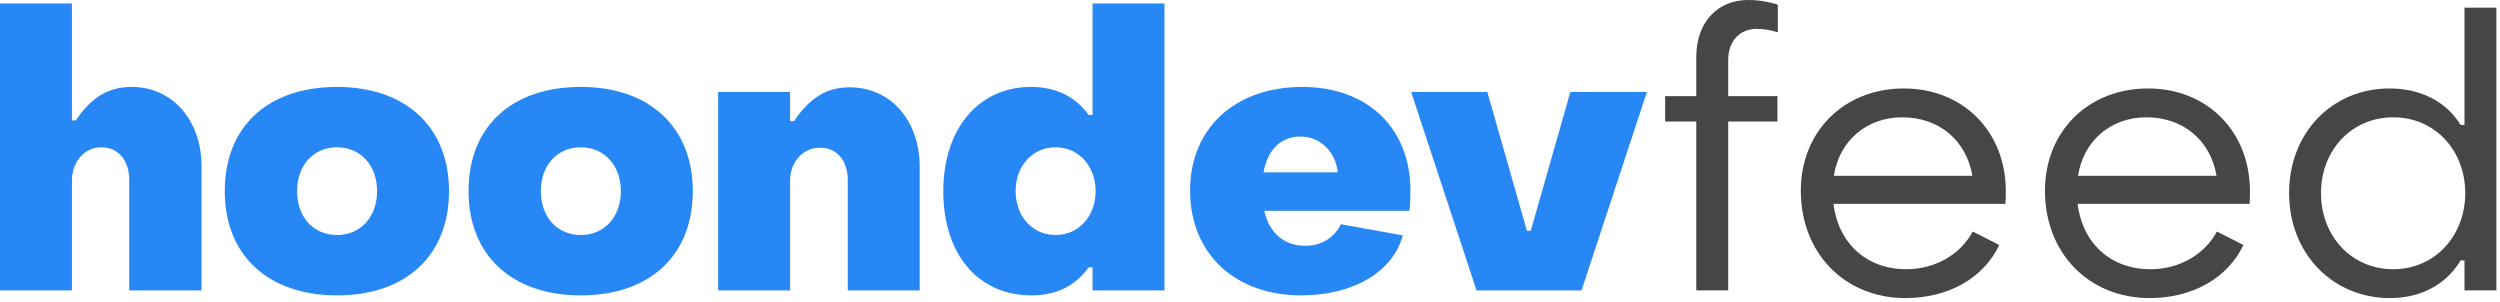
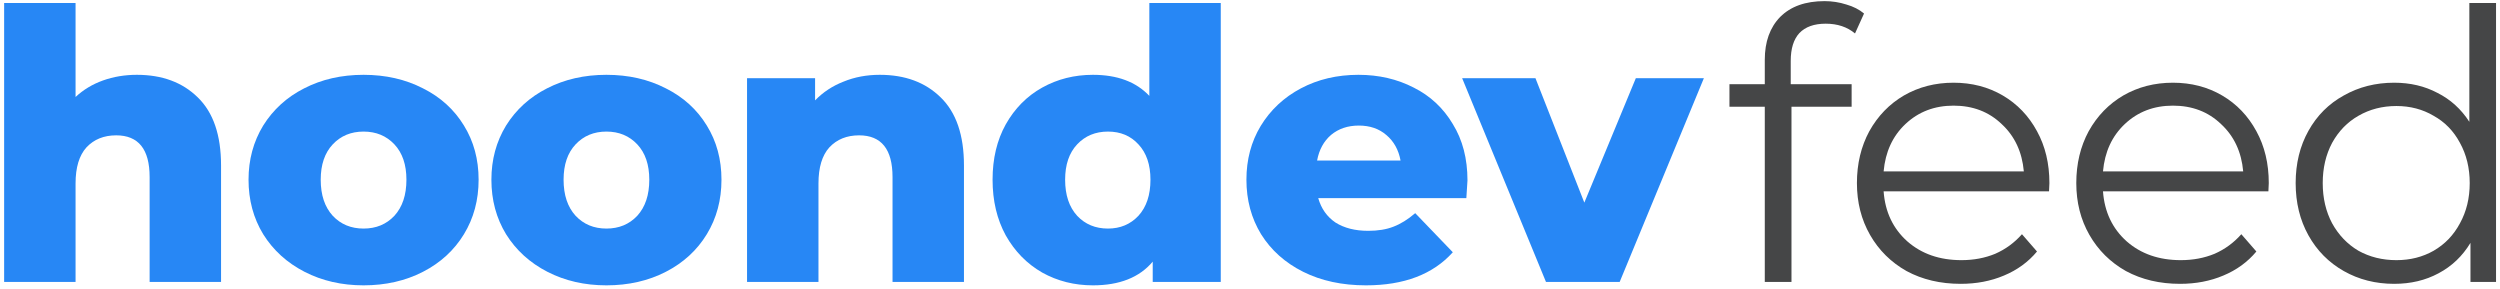
- <svg xmlns="http://www.w3.org/2000/svg" width="390" height="47" viewBox="0 0 390 47" fill="none">
-   <path d="M0 45.3H11.22V28.26C11.22 25.14 13.2 22.98 15.84 22.98C18.48 22.98 20.16 25.08 20.16 28.02V45.3H31.44V25.98C31.44 18.78 26.94 13.56 20.52 13.56C16.86 13.56 14.22 15.24 11.82 18.78H11.22V0.54H0V45.3Z" fill="#2787F5" />
-   <path d="M52.585 46.08C63.205 46.08 70.045 39.96 70.045 29.82C70.045 19.74 63.205 13.56 52.585 13.56C41.845 13.56 35.065 19.68 35.065 29.82C35.065 39.9 41.905 46.08 52.585 46.08ZM52.585 36.66C48.865 36.66 46.345 33.84 46.345 29.82C46.345 25.8 48.865 22.98 52.585 22.98C56.245 22.98 58.825 25.8 58.825 29.82C58.825 33.84 56.245 36.66 52.585 36.66Z" fill="#2787F5" />
-   <path d="M90.613 46.08C101.233 46.08 108.073 39.96 108.073 29.82C108.073 19.74 101.233 13.56 90.613 13.56C79.873 13.56 73.093 19.68 73.093 29.82C73.093 39.9 79.933 46.08 90.613 46.08ZM90.613 36.66C86.893 36.66 84.373 33.84 84.373 29.82C84.373 25.8 86.893 22.98 90.613 22.98C94.273 22.98 96.853 25.8 96.853 29.82C96.853 33.84 94.273 36.66 90.613 36.66Z" fill="#2787F5" />
-   <path d="M112.03 45.3H123.25V28.26C123.25 25.2 125.29 23.04 127.93 23.04C130.57 23.04 132.25 25.08 132.25 28.08V45.3H143.47V25.98C143.47 18.84 138.97 13.62 132.55 13.62C128.89 13.62 126.31 15.3 123.85 18.9H123.25V14.34H112.03V45.3Z" fill="#2787F5" />
-   <path d="M160.897 46.08C164.917 46.08 167.797 44.52 169.837 41.7H170.437V45.3H181.657V0.54H170.437V17.94H169.837C167.797 15.12 164.797 13.56 160.837 13.56C152.737 13.56 147.157 19.98 147.157 29.82C147.157 39.78 152.677 46.08 160.897 46.08ZM164.677 36.66C161.017 36.66 158.437 33.72 158.437 29.82C158.437 25.92 161.017 22.98 164.677 22.98C168.277 22.98 170.917 25.92 170.917 29.82C170.917 33.72 168.277 36.66 164.677 36.66Z" fill="#2787F5" />
-   <path d="M202.993 46.08C210.913 46.08 217.273 42.54 218.833 36.72L209.173 34.98C208.213 36.96 206.293 38.34 203.593 38.34C200.233 38.34 197.953 36.24 197.233 32.88H219.853C219.973 32.28 220.033 30.72 220.033 29.82C220.033 19.92 213.313 13.56 203.113 13.56C192.853 13.56 185.653 19.86 185.653 29.7C185.653 39.66 192.733 46.08 202.993 46.08ZM197.113 26.88C197.713 23.46 199.753 21.3 202.873 21.3C206.053 21.3 208.393 23.82 208.693 26.88H197.113Z" fill="#2787F5" />
-   <path d="M230.338 45.3H246.718L256.918 14.34H244.978L238.798 36H238.198L232.018 14.34H220.138L230.338 45.3Z" fill="#2787F5" />
-   <path d="M264.62 45.3H269.6V18.96H277.28V15H269.6V9.36C269.6 6.42 271.4 4.5 274.04 4.5C275.24 4.5 276.32 4.74 277.34 5.04V0.72C275.96 0.3 274.46 0 272.72 0C267.92 0 264.62 3.48 264.62 8.88V15H259.76V18.96H264.62V45.3Z" fill="#454647" />
-   <path d="M297.246 46.5C303.966 46.5 309.426 43.38 311.886 38.22L307.746 36.12C305.826 39.72 301.866 42 297.366 42C291.186 42 286.746 37.92 286.026 31.8H312.846C312.906 31.14 312.906 30.42 312.906 29.82C312.906 20.52 306.246 13.8 297.006 13.8C287.646 13.8 280.926 20.52 280.926 29.76C280.926 39.48 287.766 46.5 297.246 46.5ZM286.086 27.42C286.926 21.96 291.186 18.3 296.766 18.3C302.526 18.3 306.786 21.96 307.686 27.42H286.086Z" fill="#454647" />
-   <path d="M335.332 46.5C342.052 46.5 347.512 43.38 349.972 38.22L345.832 36.12C343.912 39.72 339.952 42 335.452 42C329.272 42 324.832 37.92 324.112 31.8H350.932C350.992 31.14 350.992 30.42 350.992 29.82C350.992 20.52 344.332 13.8 335.092 13.8C325.732 13.8 319.012 20.52 319.012 29.76C319.012 39.48 325.852 46.5 335.332 46.5ZM324.172 27.42C325.012 21.96 329.272 18.3 334.852 18.3C340.612 18.3 344.872 21.96 345.772 27.42H324.172Z" fill="#454647" />
-   <path d="M372.818 46.5C377.738 46.5 381.638 44.34 383.858 40.62H384.458V45.3H389.438V1.2H384.458V19.5H383.858C381.638 15.84 377.618 13.8 372.758 13.8C363.878 13.8 357.098 20.64 357.098 30.12C357.098 39.6 363.938 46.5 372.818 46.5ZM373.358 42C366.878 42 362.078 36.9 362.078 30.12C362.078 23.46 366.818 18.3 373.358 18.3C379.838 18.3 384.578 23.46 384.578 30.12C384.578 36.78 379.838 42 373.358 42Z" fill="#454647" />
+ <svg xmlns="http://www.w3.org/2000/svg" width="399" height="46" viewBox="0 0 399 46" fill="none">
+   <path d="M21.84 11.94C25.88 11.94 29.12 13.14 31.56 15.54C34.04 17.94 35.28 21.56 35.28 26.4V45H23.88V28.26C23.88 23.82 22.1 21.6 18.54 21.6C16.58 21.6 15 22.24 13.8 23.52C12.64 24.8 12.06 26.72 12.06 29.28V45H0.66V0.48H12.06V15.48C13.3 14.32 14.76 13.44 16.44 12.84C18.12 12.24 19.92 11.94 21.84 11.94Z" fill="#2787F5" />
+   <path d="M58.026 45.54C54.546 45.54 51.406 44.82 48.606 43.38C45.806 41.94 43.606 39.94 42.006 37.38C40.446 34.82 39.666 31.92 39.666 28.68C39.666 25.48 40.446 22.6 42.006 20.04C43.606 17.48 45.786 15.5 48.546 14.1C51.346 12.66 54.506 11.94 58.026 11.94C61.546 11.94 64.706 12.66 67.506 14.1C70.306 15.5 72.486 17.48 74.046 20.04C75.606 22.56 76.386 25.44 76.386 28.68C76.386 31.92 75.606 34.82 74.046 37.38C72.486 39.94 70.306 41.94 67.506 43.38C64.706 44.82 61.546 45.54 58.026 45.54ZM58.026 36.48C60.026 36.48 61.666 35.8 62.946 34.44C64.226 33.04 64.866 31.12 64.866 28.68C64.866 26.28 64.226 24.4 62.946 23.04C61.666 21.68 60.026 21 58.026 21C56.026 21 54.386 21.68 53.106 23.04C51.826 24.4 51.186 26.28 51.186 28.68C51.186 31.12 51.826 33.04 53.106 34.44C54.386 35.8 56.026 36.48 58.026 36.48Z" fill="#2787F5" />
+   <path d="M96.787 45.54C93.307 45.54 90.167 44.82 87.367 43.38C84.567 41.94 82.367 39.94 80.767 37.38C79.207 34.82 78.427 31.92 78.427 28.68C78.427 25.48 79.207 22.6 80.767 20.04C82.367 17.48 84.547 15.5 87.307 14.1C90.107 12.66 93.267 11.94 96.787 11.94C100.307 11.94 103.467 12.66 106.267 14.1C109.067 15.5 111.247 17.48 112.807 20.04C114.367 22.56 115.147 25.44 115.147 28.68C115.147 31.92 114.367 34.82 112.807 37.38C111.247 39.94 109.067 41.94 106.267 43.38C103.467 44.82 100.307 45.54 96.787 45.54ZM96.787 36.48C98.787 36.48 100.427 35.8 101.707 34.44C102.987 33.04 103.627 31.12 103.627 28.68C103.627 26.28 102.987 24.4 101.707 23.04C100.427 21.68 98.787 21 96.787 21C94.787 21 93.147 21.68 91.867 23.04C90.587 24.4 89.947 26.28 89.947 28.68C89.947 31.12 90.587 33.04 91.867 34.44C93.147 35.8 94.787 36.48 96.787 36.48Z" fill="#2787F5" />
+   <path d="M140.408 11.94C144.448 11.94 147.688 13.14 150.128 15.54C152.608 17.94 153.848 21.56 153.848 26.4V45H142.448V28.26C142.448 23.82 140.668 21.6 137.108 21.6C135.148 21.6 133.568 22.24 132.368 23.52C131.208 24.8 130.628 26.72 130.628 29.28V45H119.228V12.48H130.088V16.02C131.368 14.7 132.888 13.7 134.648 13.02C136.408 12.3 138.328 11.94 140.408 11.94Z" fill="#2787F5" />
+   <path d="M194.834 0.48V45H183.974V41.76C181.854 44.28 178.674 45.54 174.434 45.54C171.474 45.54 168.774 44.86 166.334 43.5C163.894 42.1 161.954 40.12 160.514 37.56C159.114 35 158.414 32.04 158.414 28.68C158.414 25.32 159.114 22.38 160.514 19.86C161.954 17.3 163.894 15.34 166.334 13.98C168.774 12.62 171.474 11.94 174.434 11.94C178.314 11.94 181.314 13.06 183.434 15.3V0.48H194.834ZM176.834 36.48C178.794 36.48 180.414 35.8 181.694 34.44C182.974 33.04 183.614 31.12 183.614 28.68C183.614 26.28 182.974 24.4 181.694 23.04C180.454 21.68 178.834 21 176.834 21C174.834 21 173.194 21.68 171.914 23.04C170.634 24.4 169.994 26.28 169.994 28.68C169.994 31.12 170.634 33.04 171.914 34.44C173.194 35.8 174.834 36.48 176.834 36.48Z" fill="#2787F5" />
+   <path d="M234.209 28.8C234.209 28.88 234.149 29.82 234.029 31.62H210.389C210.869 33.3 211.789 34.6 213.149 35.52C214.549 36.4 216.289 36.84 218.369 36.84C219.929 36.84 221.269 36.62 222.389 36.18C223.549 35.74 224.709 35.02 225.869 34.02L231.869 40.26C228.709 43.78 224.089 45.54 218.009 45.54C214.209 45.54 210.869 44.82 207.989 43.38C205.109 41.94 202.869 39.94 201.269 37.38C199.709 34.82 198.929 31.92 198.929 28.68C198.929 25.48 199.689 22.62 201.209 20.1C202.769 17.54 204.909 15.54 207.629 14.1C210.349 12.66 213.409 11.94 216.809 11.94C220.049 11.94 222.989 12.62 225.629 13.98C228.269 15.3 230.349 17.24 231.869 19.8C233.429 22.32 234.209 25.32 234.209 28.8ZM216.869 20.04C215.109 20.04 213.629 20.54 212.429 21.54C211.269 22.54 210.529 23.9 210.209 25.62H223.529C223.209 23.9 222.449 22.54 221.249 21.54C220.089 20.54 218.629 20.04 216.869 20.04Z" fill="#2787F5" />
+   <path d="M271.939 12.48L258.499 45H246.739L233.359 12.48H245.059L252.859 32.34L261.079 12.48H271.939Z" fill="#2787F5" />
+   <path d="M291.38 3.78C289.54 3.78 288.14 4.28 287.18 5.28C286.26 6.28 285.8 7.76 285.8 9.72V13.44H295.52V17.04H285.92V45H281.66V17.04H276.02V13.44H281.66V9.54C281.66 6.66 282.48 4.38 284.12 2.7C285.8 1.02 288.16 0.18 291.2 0.18C292.4 0.18 293.56 0.36 294.68 0.72C295.8 1.04 296.74 1.52 297.5 2.16L296.06 5.34C294.82 4.3 293.26 3.78 291.38 3.78Z" fill="#454647" />
+   <path d="M327.025 30.54H300.625C300.865 33.82 302.125 36.48 304.405 38.52C306.685 40.52 309.565 41.52 313.045 41.52C315.005 41.52 316.805 41.18 318.445 40.5C320.085 39.78 321.505 38.74 322.705 37.38L325.105 40.14C323.705 41.82 321.945 43.1 319.825 43.98C317.745 44.86 315.445 45.3 312.925 45.3C309.685 45.3 306.805 44.62 304.285 43.26C301.805 41.86 299.865 39.94 298.465 37.5C297.065 35.06 296.365 32.3 296.365 29.22C296.365 26.14 297.025 23.38 298.345 20.94C299.705 18.5 301.545 16.6 303.865 15.24C306.225 13.88 308.865 13.2 311.785 13.2C314.705 13.2 317.325 13.88 319.645 15.24C321.965 16.6 323.785 18.5 325.105 20.94C326.425 23.34 327.085 26.1 327.085 29.22L327.025 30.54ZM311.785 16.86C308.745 16.86 306.185 17.84 304.105 19.8C302.065 21.72 300.905 24.24 300.625 27.36H323.005C322.725 24.24 321.545 21.72 319.465 19.8C317.425 17.84 314.865 16.86 311.785 16.86Z" fill="#454647" />
+   <path d="M362.036 30.54H335.636C335.876 33.82 337.136 36.48 339.416 38.52C341.696 40.52 344.576 41.52 348.056 41.52C350.016 41.52 351.816 41.18 353.456 40.5C355.096 39.78 356.516 38.74 357.716 37.38L360.116 40.14C358.716 41.82 356.956 43.1 354.836 43.98C352.756 44.86 350.456 45.3 347.936 45.3C344.696 45.3 341.816 44.62 339.296 43.26C336.816 41.86 334.876 39.94 333.476 37.5C332.076 35.06 331.376 32.3 331.376 29.22C331.376 26.14 332.036 23.38 333.356 20.94C334.716 18.5 336.556 16.6 338.876 15.24C341.236 13.88 343.876 13.2 346.796 13.2C349.716 13.2 352.336 13.88 354.656 15.24C356.976 16.6 358.796 18.5 360.116 20.94C361.436 23.34 362.096 26.1 362.096 29.22L362.036 30.54ZM346.796 16.86C343.756 16.86 341.196 17.84 339.116 19.8C337.076 21.72 335.916 24.24 335.636 27.36H358.016C357.736 24.24 356.556 21.72 354.476 19.8C352.436 17.84 349.876 16.86 346.796 16.86Z" fill="#454647" />
+   <path d="M398.367 0.48V45H394.287V38.76C393.007 40.88 391.307 42.5 389.187 43.62C387.107 44.74 384.747 45.3 382.107 45.3C379.147 45.3 376.467 44.62 374.067 43.26C371.667 41.9 369.787 40 368.427 37.56C367.067 35.12 366.387 32.34 366.387 29.22C366.387 26.1 367.067 23.32 368.427 20.88C369.787 18.44 371.667 16.56 374.067 15.24C376.467 13.88 379.147 13.2 382.107 13.2C384.667 13.2 386.967 13.74 389.007 14.82C391.087 15.86 392.787 17.4 394.107 19.44V0.48H398.367ZM382.467 41.52C384.667 41.52 386.647 41.02 388.407 40.02C390.207 38.98 391.607 37.52 392.607 35.64C393.647 33.76 394.167 31.62 394.167 29.22C394.167 26.82 393.647 24.68 392.607 22.8C391.607 20.92 390.207 19.48 388.407 18.48C386.647 17.44 384.667 16.92 382.467 16.92C380.227 16.92 378.207 17.44 376.407 18.48C374.647 19.48 373.247 20.92 372.207 22.8C371.207 24.68 370.707 26.82 370.707 29.22C370.707 31.62 371.207 33.76 372.207 35.64C373.247 37.52 374.647 38.98 376.407 40.02C378.207 41.02 380.227 41.52 382.467 41.52Z" fill="#454647" />
</svg>
